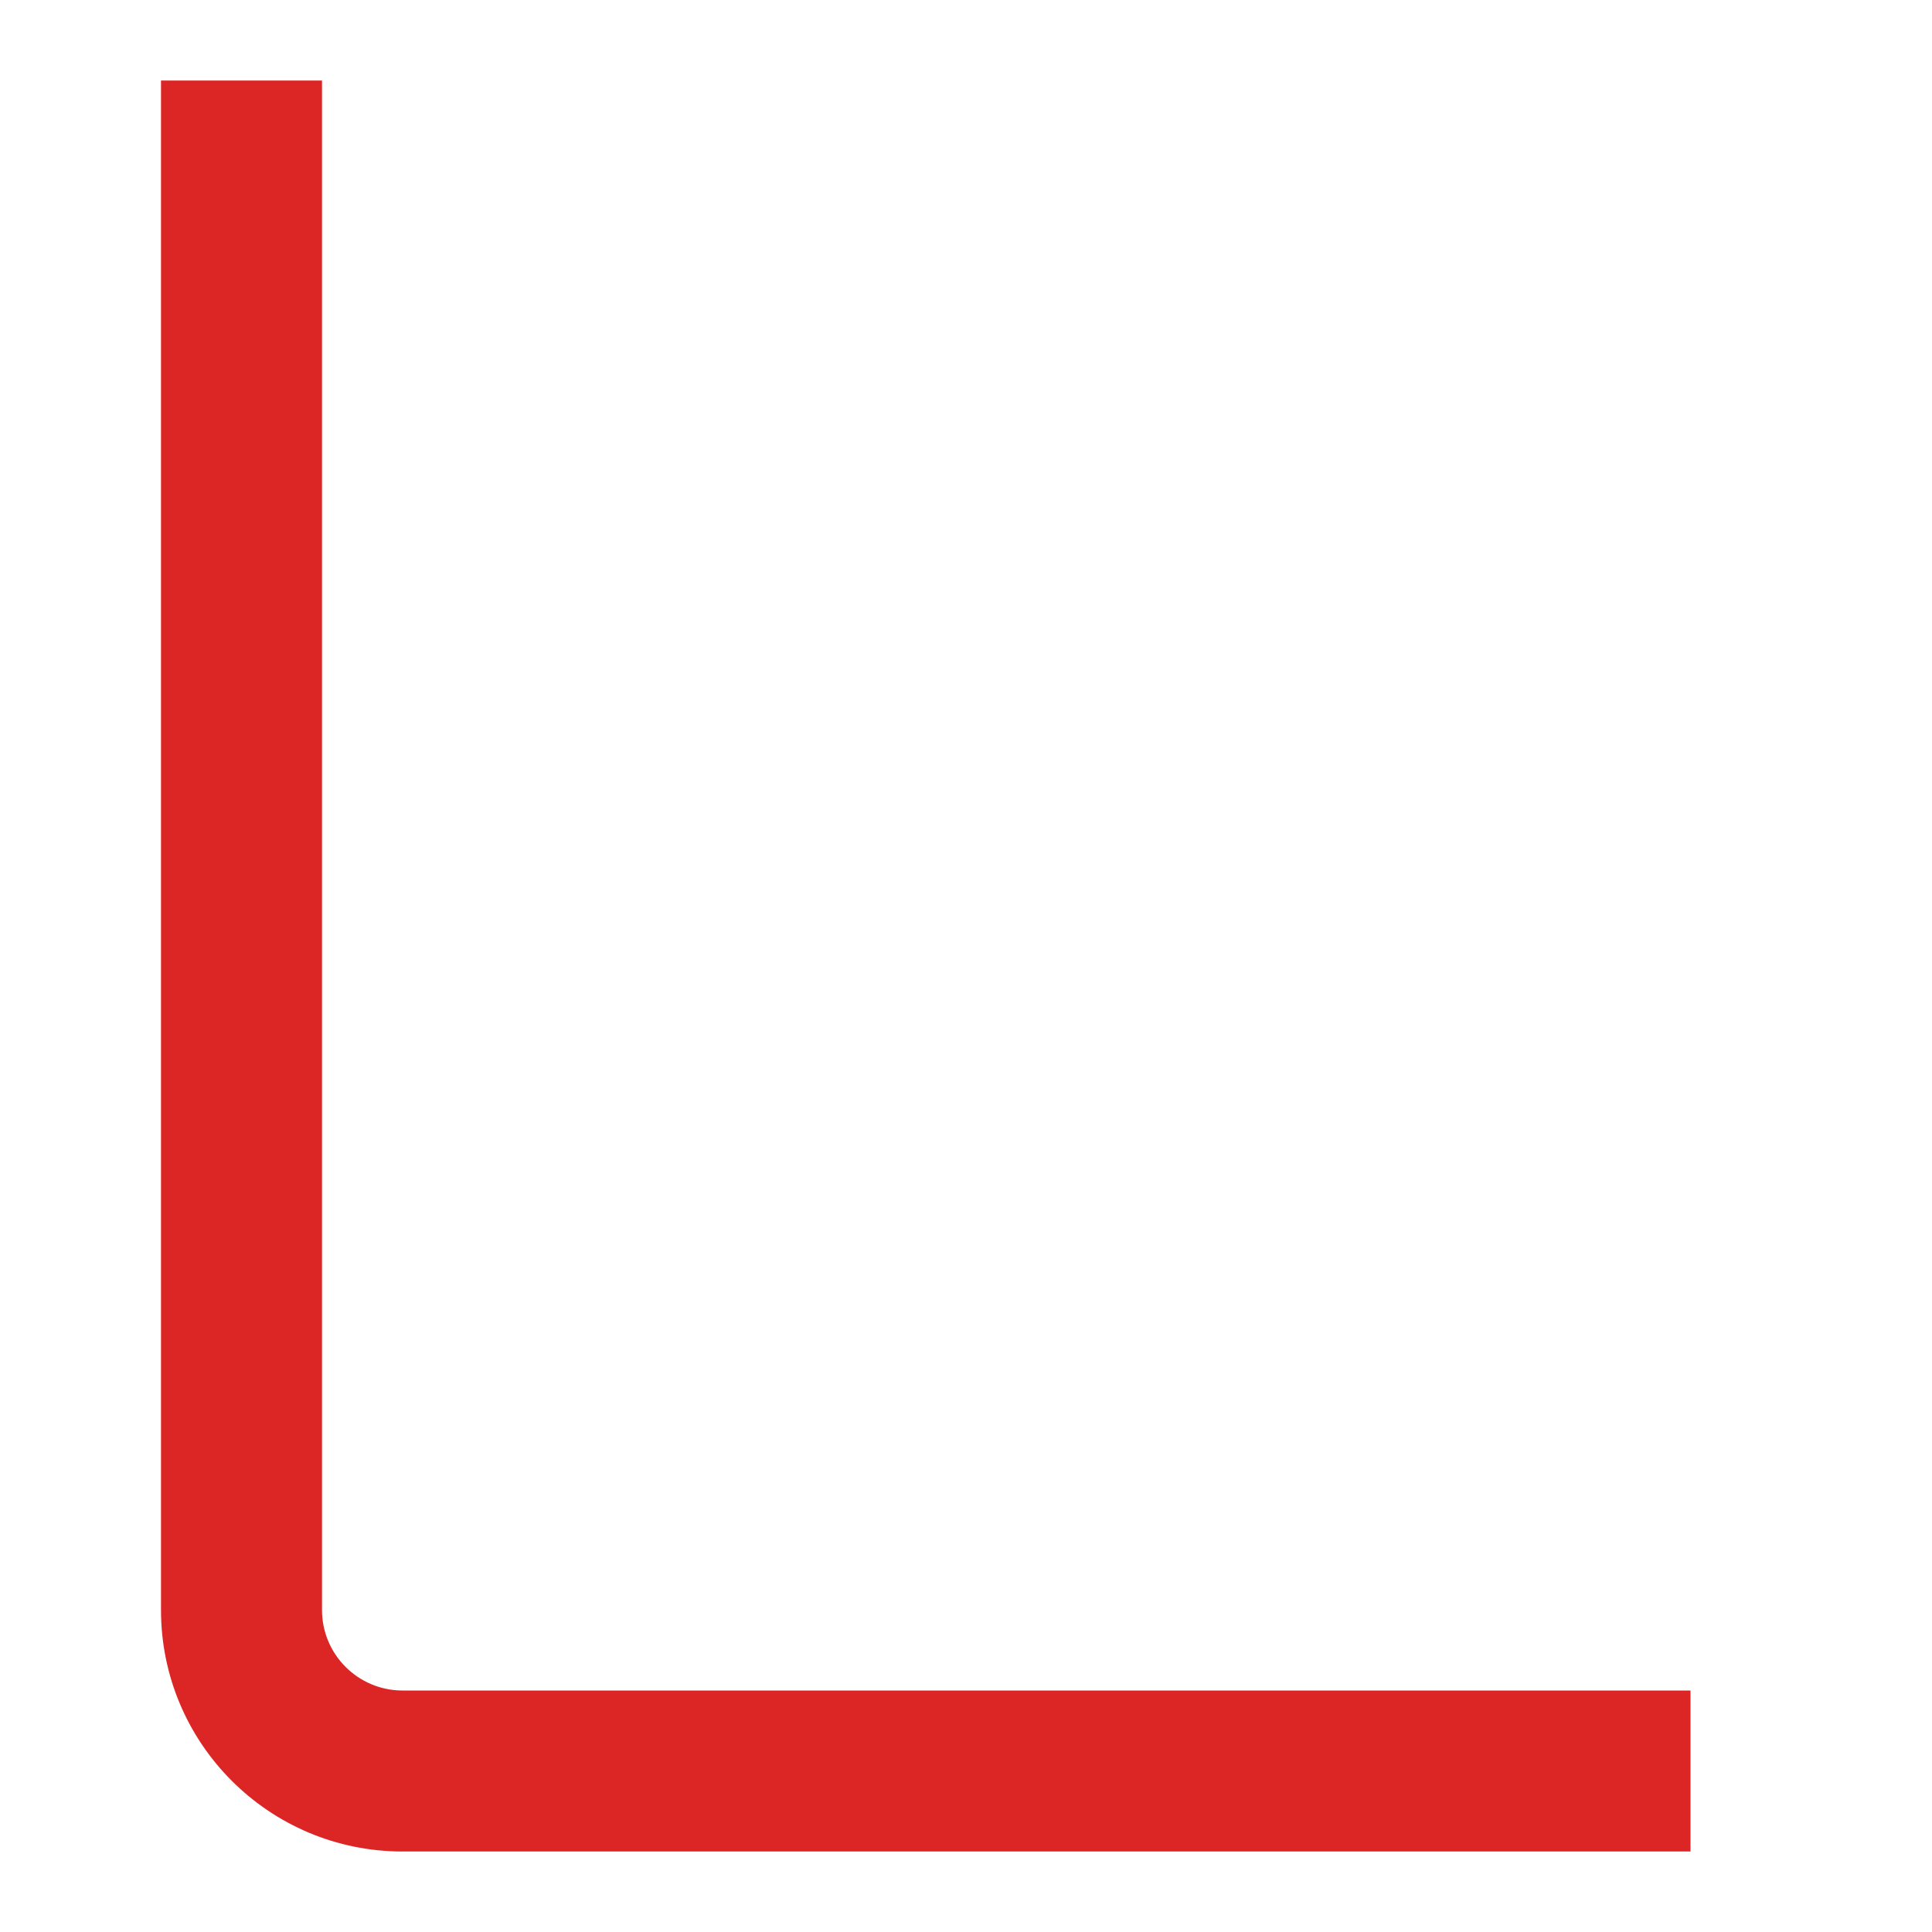
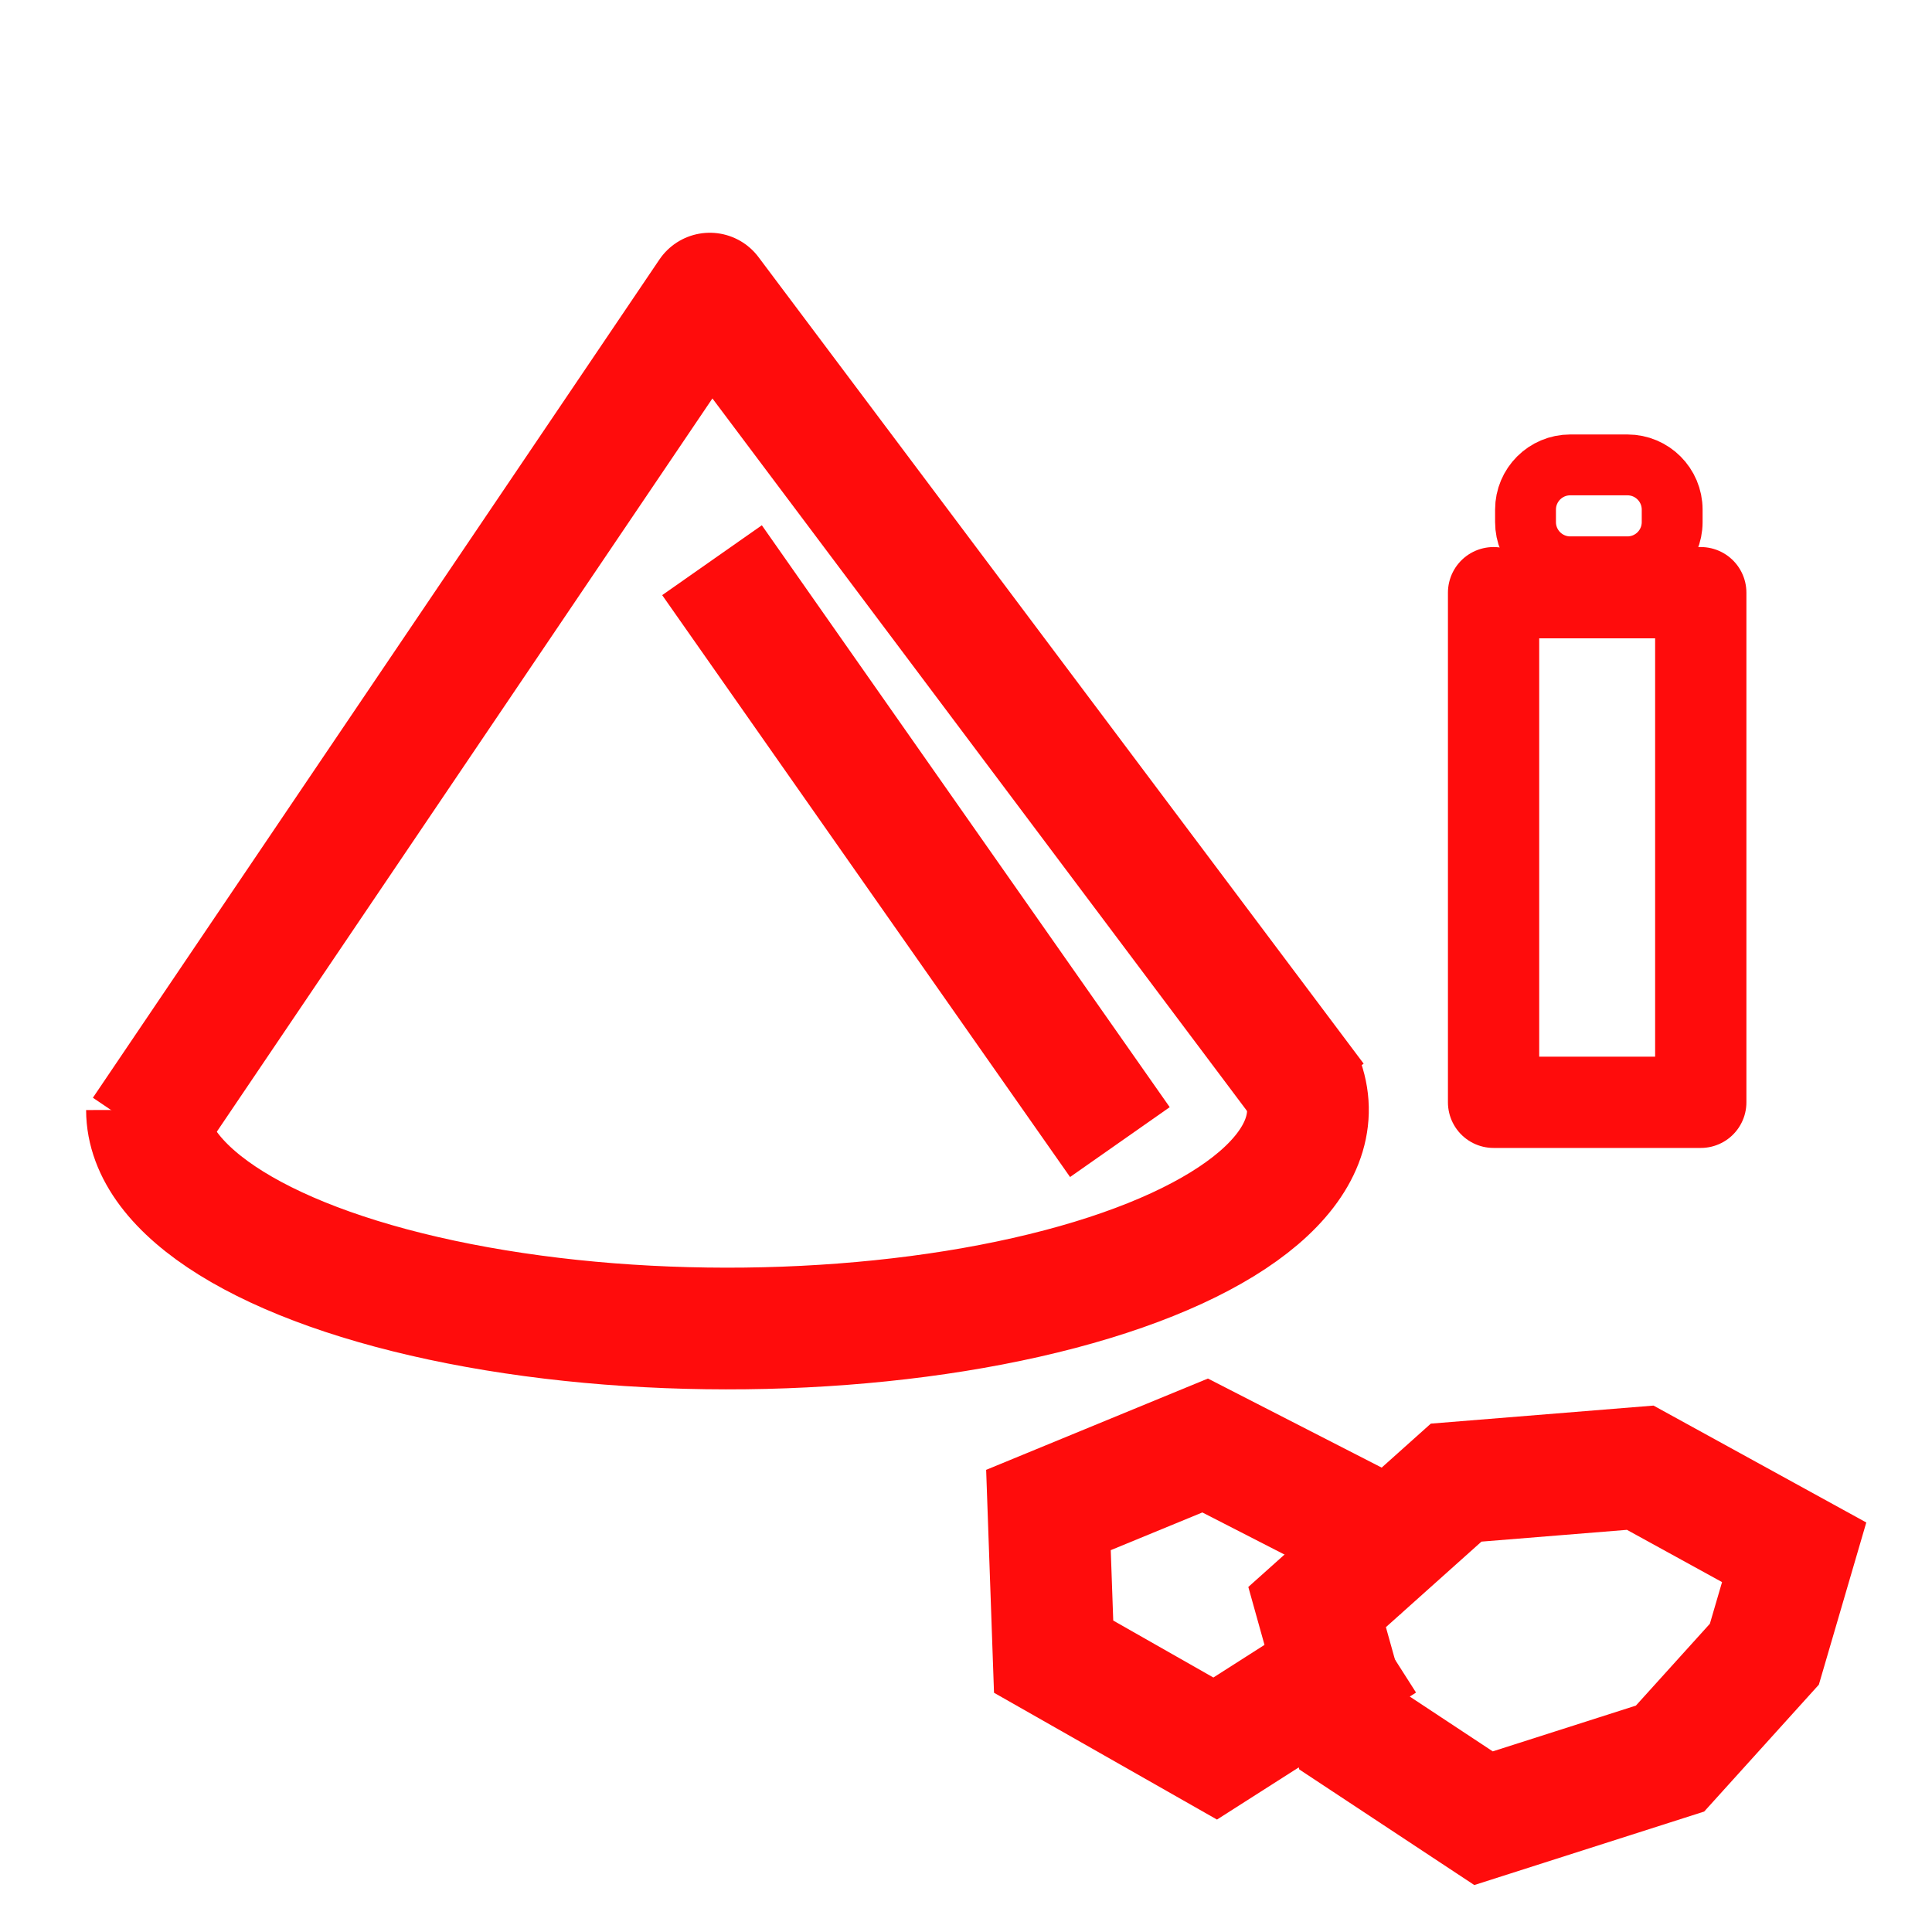
- <svg xmlns="http://www.w3.org/2000/svg" width="24" height="24" viewBox="0 0 24 24" fill="none">
-   <path fill-rule="evenodd" clip-rule="evenodd" d="M4 1V20C4 20.552 4.448 21 5 21H21V23H5C3.343 23 2 21.657 2 20V1H4Z" fill="#DC2626" />
+ <svg xmlns="http://www.w3.org/2000/svg" width="24" height="24" viewBox="0 0 6.35 6.35" version="1.1" id="svg135">
+   <defs id="defs132" />
+   <g id="layer1">
+     <path style="fill:none;stroke:#ff0c0c;stroke-width:0.4;stroke-linejoin:round;stroke-opacity:1;stroke-dasharray:none" id="path4476" d="M 4.283,3.555 A 1.908,0.719 0 0 1 3.484,4.237 1.908,0.719 0 0 1 1.509,4.285 1.908,0.719 0 0 1 0.483,3.648" />
+     <path style="fill:none;stroke:#ff0c0c;stroke-width:0.4;stroke-linejoin:round;stroke-dasharray:none;stroke-opacity:1" d="M 0.471,3.72 2.333,0.965 4.322,3.616" id="path8952" />
+     <path style="fill:none;fill-opacity:1;stroke:#ff0c0c;stroke-width:0.4;stroke-linecap:square;stroke-linejoin:miter;stroke-dasharray:none;stroke-opacity:1;paint-order:normal" d="M 4.329,5.282 4.786,4.873 5.391,4.824 5.897,5.102 5.799,5.437 5.489,5.78 4.876,5.976 4.443,5.69 Z" id="path10331" />
+     <path style="fill:none;fill-opacity:1;stroke:#ff0c0c;stroke-width:0.4;stroke-linecap:square;stroke-linejoin:miter;stroke-dasharray:none;stroke-opacity:1;paint-order:normal" d="M 4.517,5.036 3.961,4.751 3.446,4.963 3.463,5.445 3.994,5.747 4.378,5.502" id="path10345" />
+     <path style="fill:none;fill-opacity:1;stroke:#ff0c0c;stroke-width:0.4;stroke-linecap:square;stroke-linejoin:miter;stroke-dasharray:none;stroke-opacity:1;paint-order:fill markers stroke" d="M 2.455,2.005 C 3.566,3.59 3.566,3.59 3.566,3.59" id="path10366" />
+     <path style="fill:none;fill-opacity:1;stroke:#ff0c0c;stroke-width:0.3;stroke-linecap:round;stroke-linejoin:round;stroke-dasharray:none;stroke-opacity:1;paint-order:fill markers stroke" d="M 4.909,1.948 V 3.623 H 5.59 V 1.948 H 4.955" id="path9529" />
+     <rect style="fill:none;fill-opacity:1;stroke:#ff0c0c;stroke-width:0.2;stroke-linecap:round;stroke-linejoin:miter;stroke-dasharray:none;stroke-opacity:1;paint-order:fill markers stroke" id="rect10325" width="0.482" height="0.335" x="5.014" y="1.528" ry="0.147" />
+   </g>
</svg>
